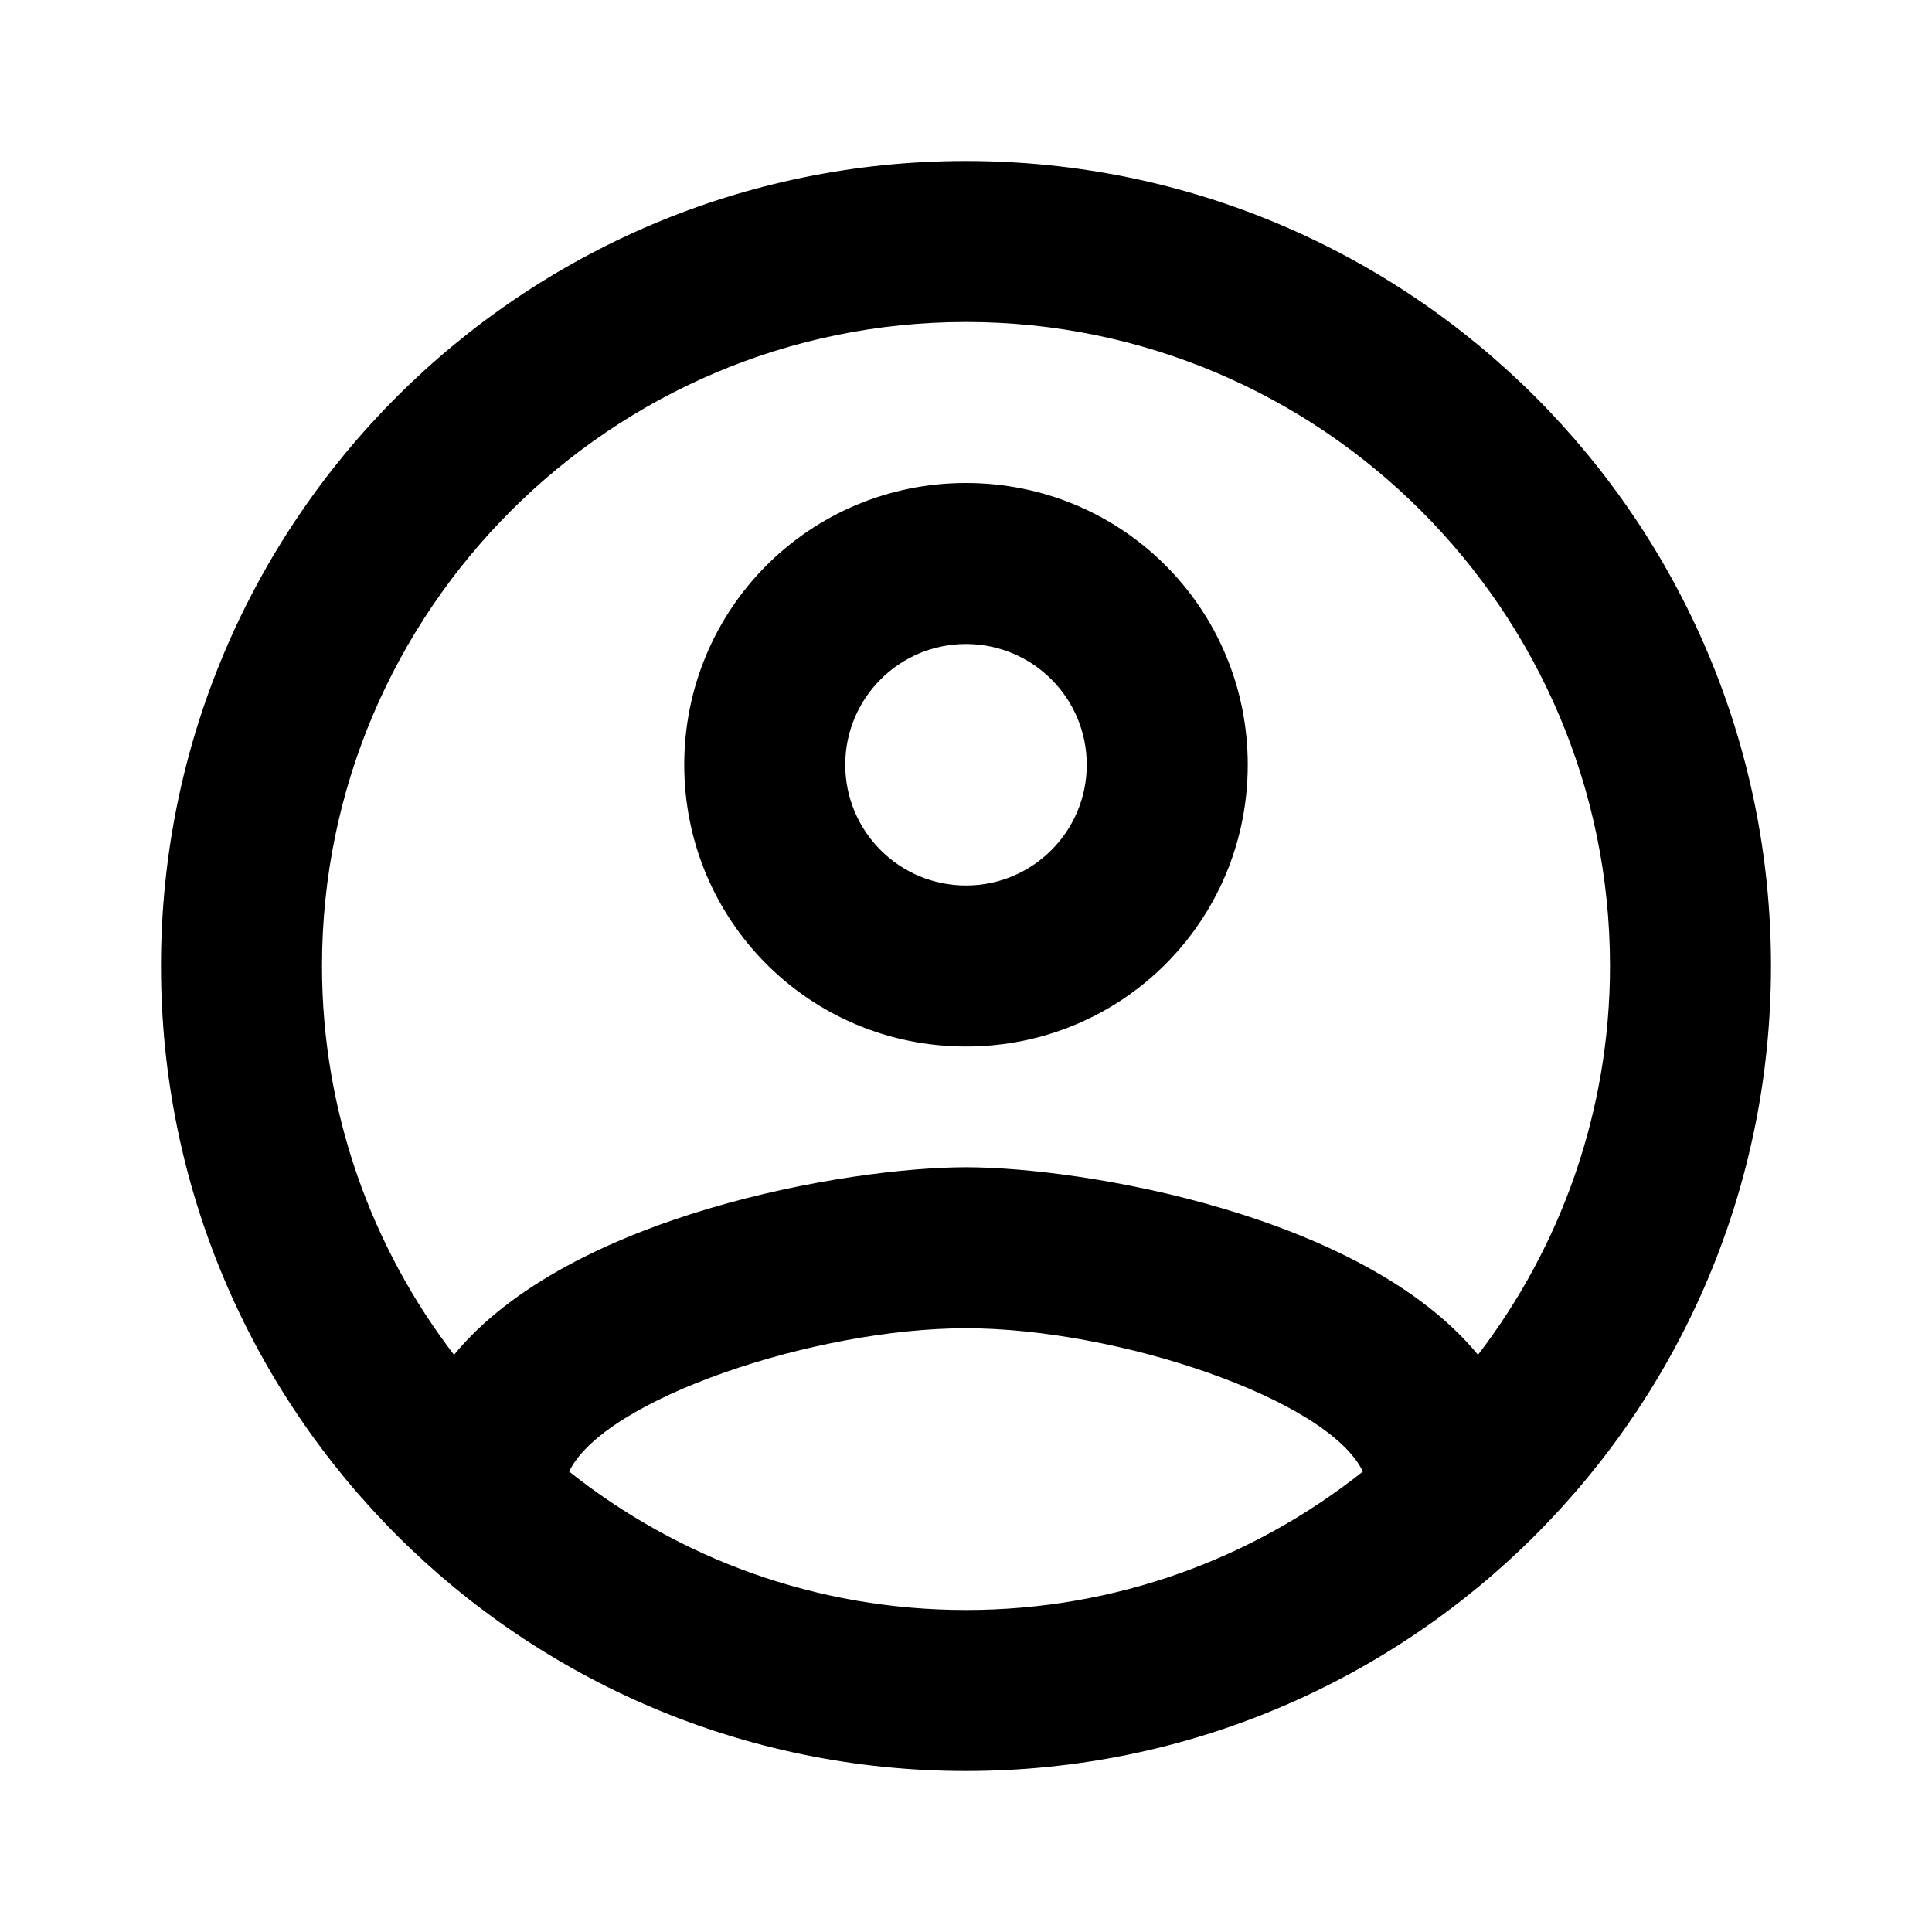
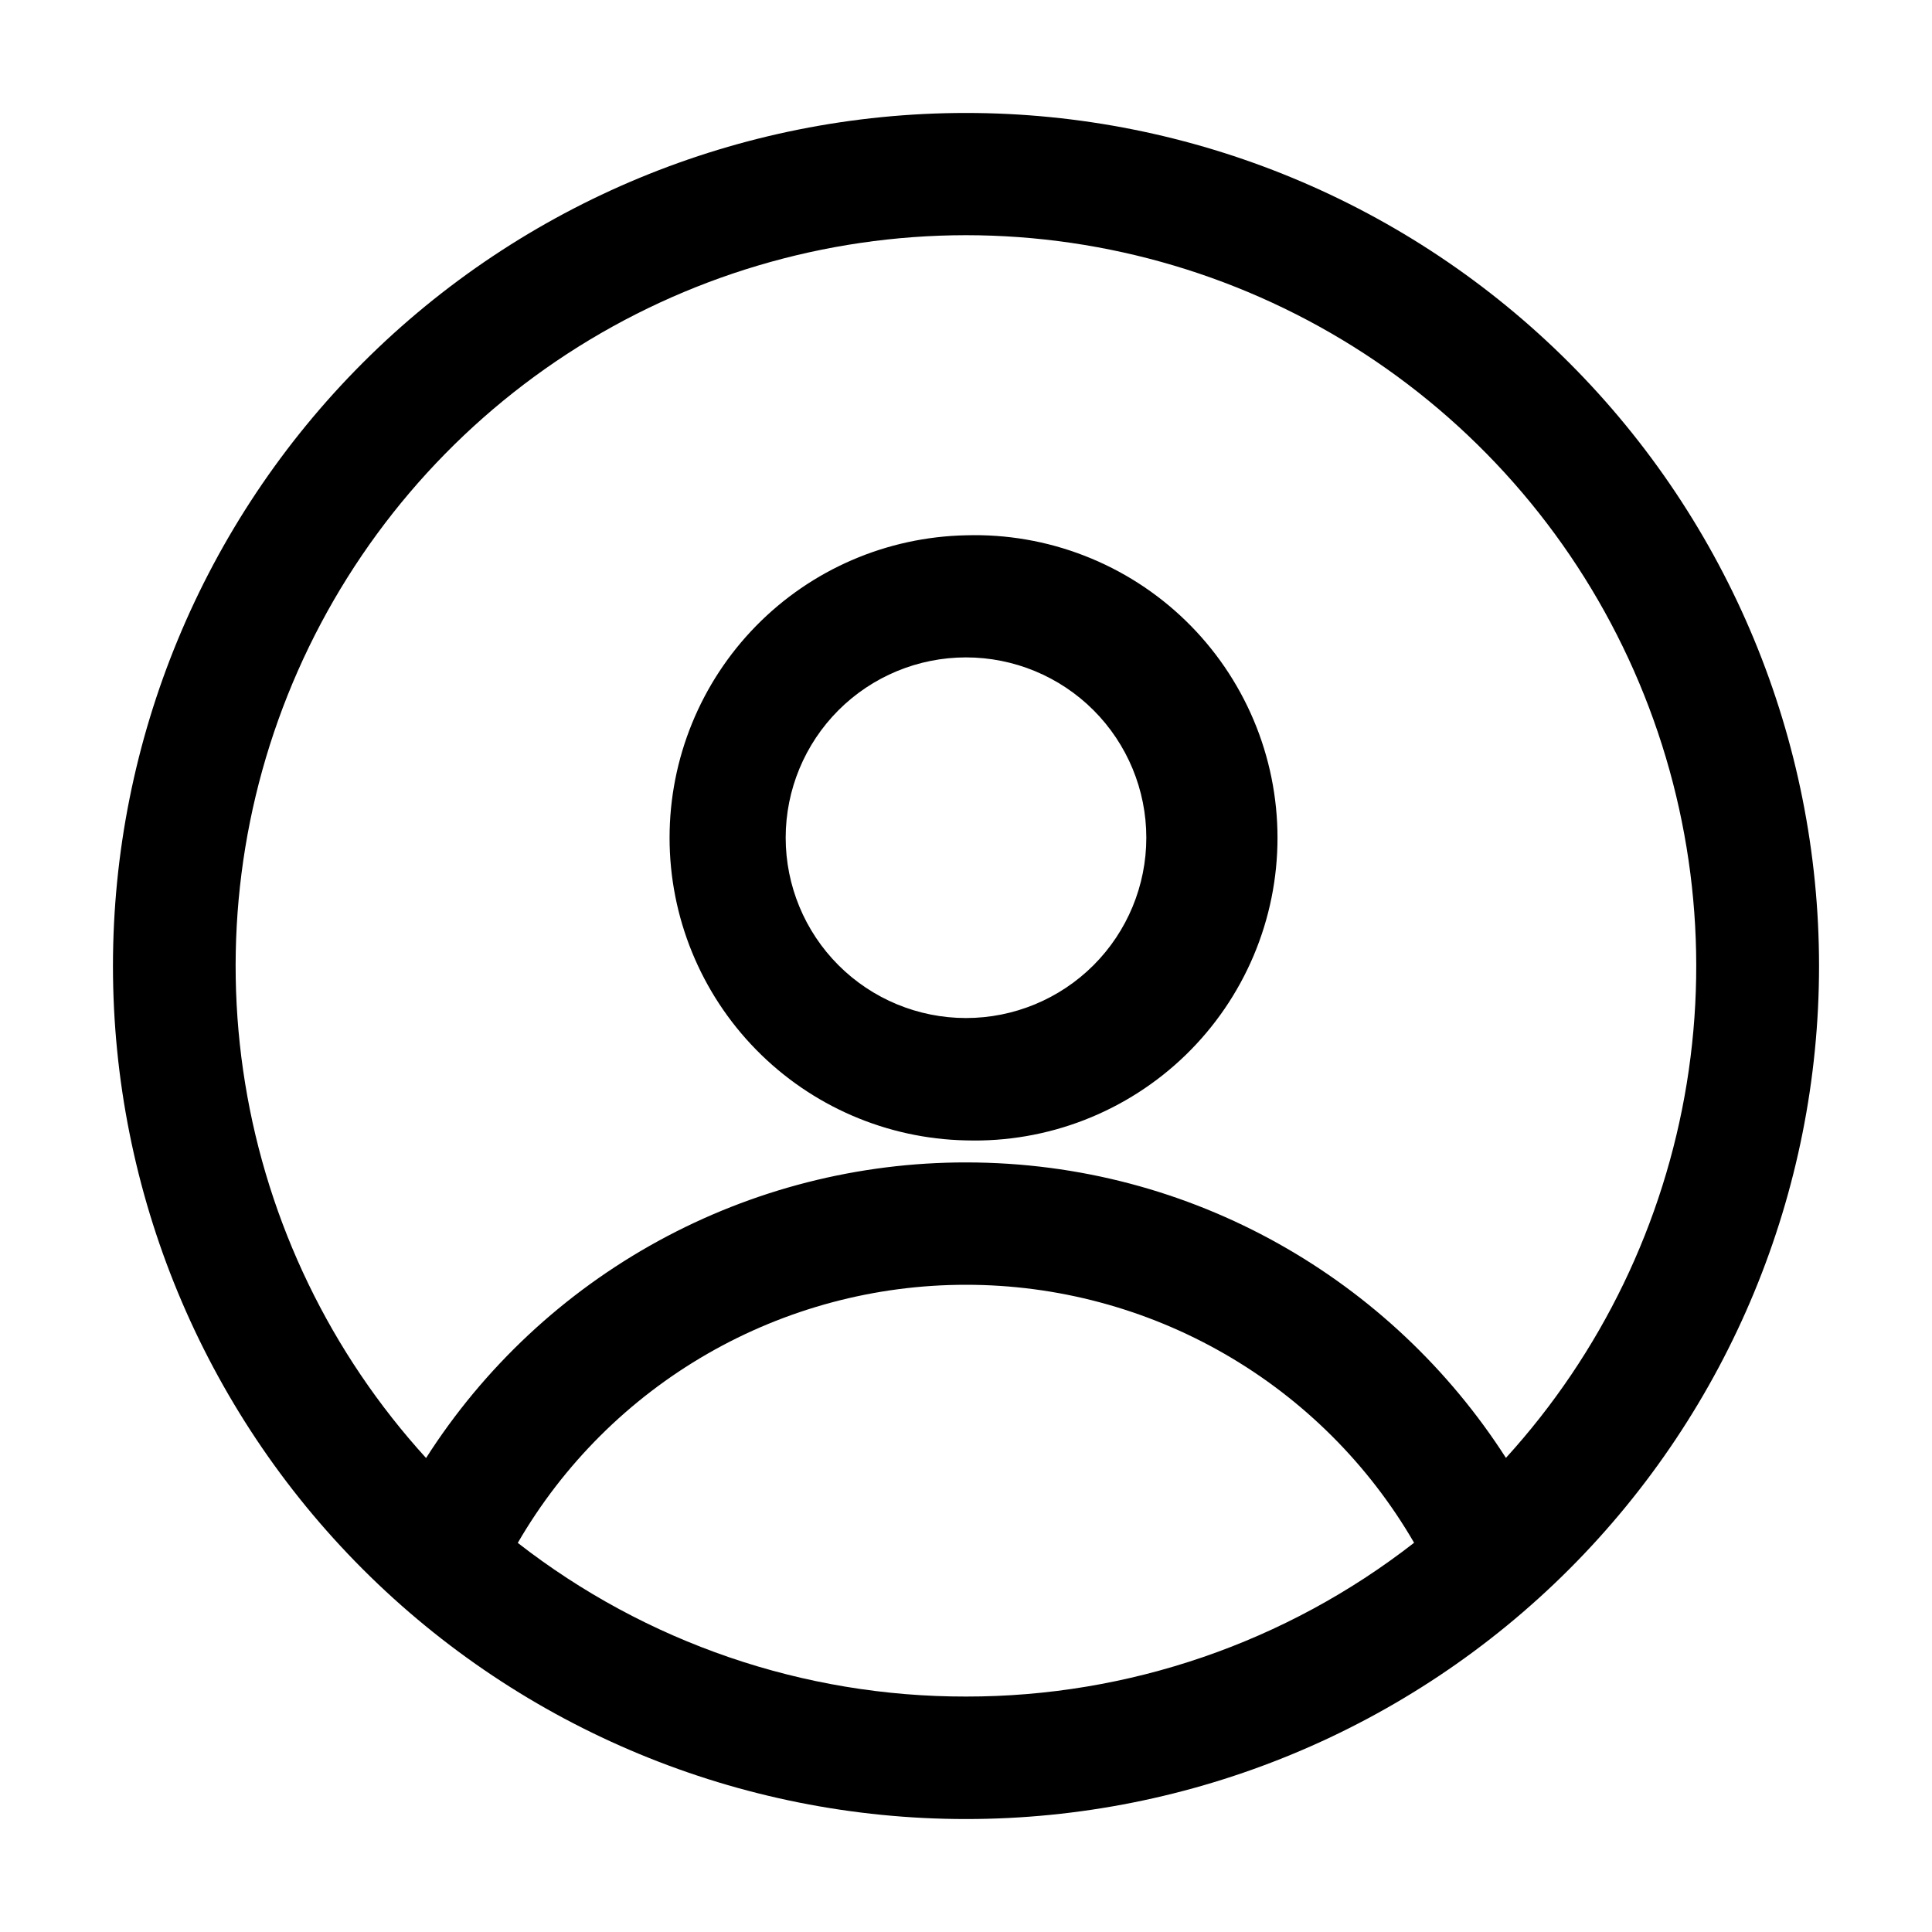
- <svg xmlns="http://www.w3.org/2000/svg" viewBox="0 0 24 24">
-   <path d="M12,2A10,10 0 0,0 2,12A10,10 0 0,0 12,22A10,10 0 0,0 22,12A10,10 0 0,0 12,2M7.07,18.28C7.5,17.38 10.12,16.5 12,16.5C13.88,16.5 16.5,17.38 16.93,18.28C15.57,19.36 13.86,20 12,20C10.14,20 8.43,19.36 7.07,18.28M18.36,16.83C16.93,15.09 13.46,14.5 12,14.5C10.54,14.5 7.07,15.09 5.64,16.83C4.62,15.5 4,13.82 4,12C4,7.59 7.59,4 12,4C16.41,4 20,7.59 20,12C20,13.82 19.38,15.5 18.36,16.83M12,6C10.06,6 8.5,7.56 8.5,9.5C8.5,11.44 10.06,13 12,13C13.94,13 15.5,11.44 15.5,9.5C15.5,7.56 13.94,6 12,6M12,11A1.5,1.5 0 0,1 10.5,9.5A1.5,1.5 0 0,1 12,8A1.5,1.5 0 0,1 13.5,9.5A1.5,1.5 0 0,1 12,11Z" />
+ <svg xmlns="http://www.w3.org/2000/svg" width="60" height="60" viewBox="0 0 60 60" fill="none">
+   <path d="M30 3.508C37.026 3.508 43.764 6.299 48.733 11.267C53.701 16.236 56.492 22.974 56.492 30C56.492 37.026 53.701 43.764 48.733 48.733C43.764 53.701 37.026 56.492 30 56.492C22.974 56.492 16.235 53.701 11.267 48.733C6.299 43.764 3.508 37.026 3.508 30C3.508 22.974 6.299 16.236 11.267 11.267C16.235 6.299 22.974 3.508 30 3.508ZM30 39.9C27.18 39.899 24.41 40.639 21.967 42.045C19.524 43.452 17.494 45.477 16.08 47.916C20.058 51.015 24.957 52.695 30 52.688C35.041 52.693 39.94 51.012 43.916 47.912C42.502 45.474 40.472 43.451 38.029 42.045C35.587 40.639 32.818 39.899 30 39.9ZM30 7.304C25.603 7.307 21.301 8.587 17.617 10.988C13.934 13.39 11.028 16.81 9.251 20.833C7.475 24.855 6.906 29.307 7.613 33.647C8.319 37.987 10.271 42.029 13.232 45.28C15.03 42.464 17.509 40.147 20.44 38.542C23.371 36.938 26.659 36.098 30 36.1C37.044 36.1 43.232 39.764 46.768 45.276C49.727 42.025 51.678 37.983 52.384 33.644C53.09 29.305 52.52 24.854 50.744 20.832C48.968 16.81 46.062 13.391 42.38 10.989C38.697 8.588 34.396 7.307 30 7.304ZM30 16.624C31.257 16.587 32.508 16.803 33.68 17.259C34.852 17.715 35.921 18.401 36.823 19.277C37.725 20.153 38.442 21.201 38.932 22.36C39.422 23.518 39.674 24.763 39.674 26.02C39.674 27.278 39.422 28.522 38.932 29.68C38.442 30.839 37.725 31.887 36.823 32.763C35.921 33.639 34.852 34.325 33.68 34.781C32.508 35.237 31.257 35.453 30 35.416C27.541 35.365 25.2 34.353 23.479 32.596C21.758 30.839 20.794 28.477 20.794 26.018C20.794 23.559 21.758 21.197 23.479 19.44C25.2 17.683 27.541 16.675 30 16.624ZM30 20.416C28.515 20.416 27.09 21.006 26.04 22.056C24.99 23.107 24.4 24.531 24.4 26.016C24.4 27.501 24.99 28.926 26.04 29.976C27.09 31.026 28.515 31.616 30 31.616C31.485 31.616 32.909 31.026 33.96 29.976C35.01 28.926 35.6 27.501 35.6 26.016C35.6 24.531 35.01 23.107 33.96 22.056C32.909 21.006 31.485 20.416 30 20.416Z" fill="currentColor" />
</svg>
